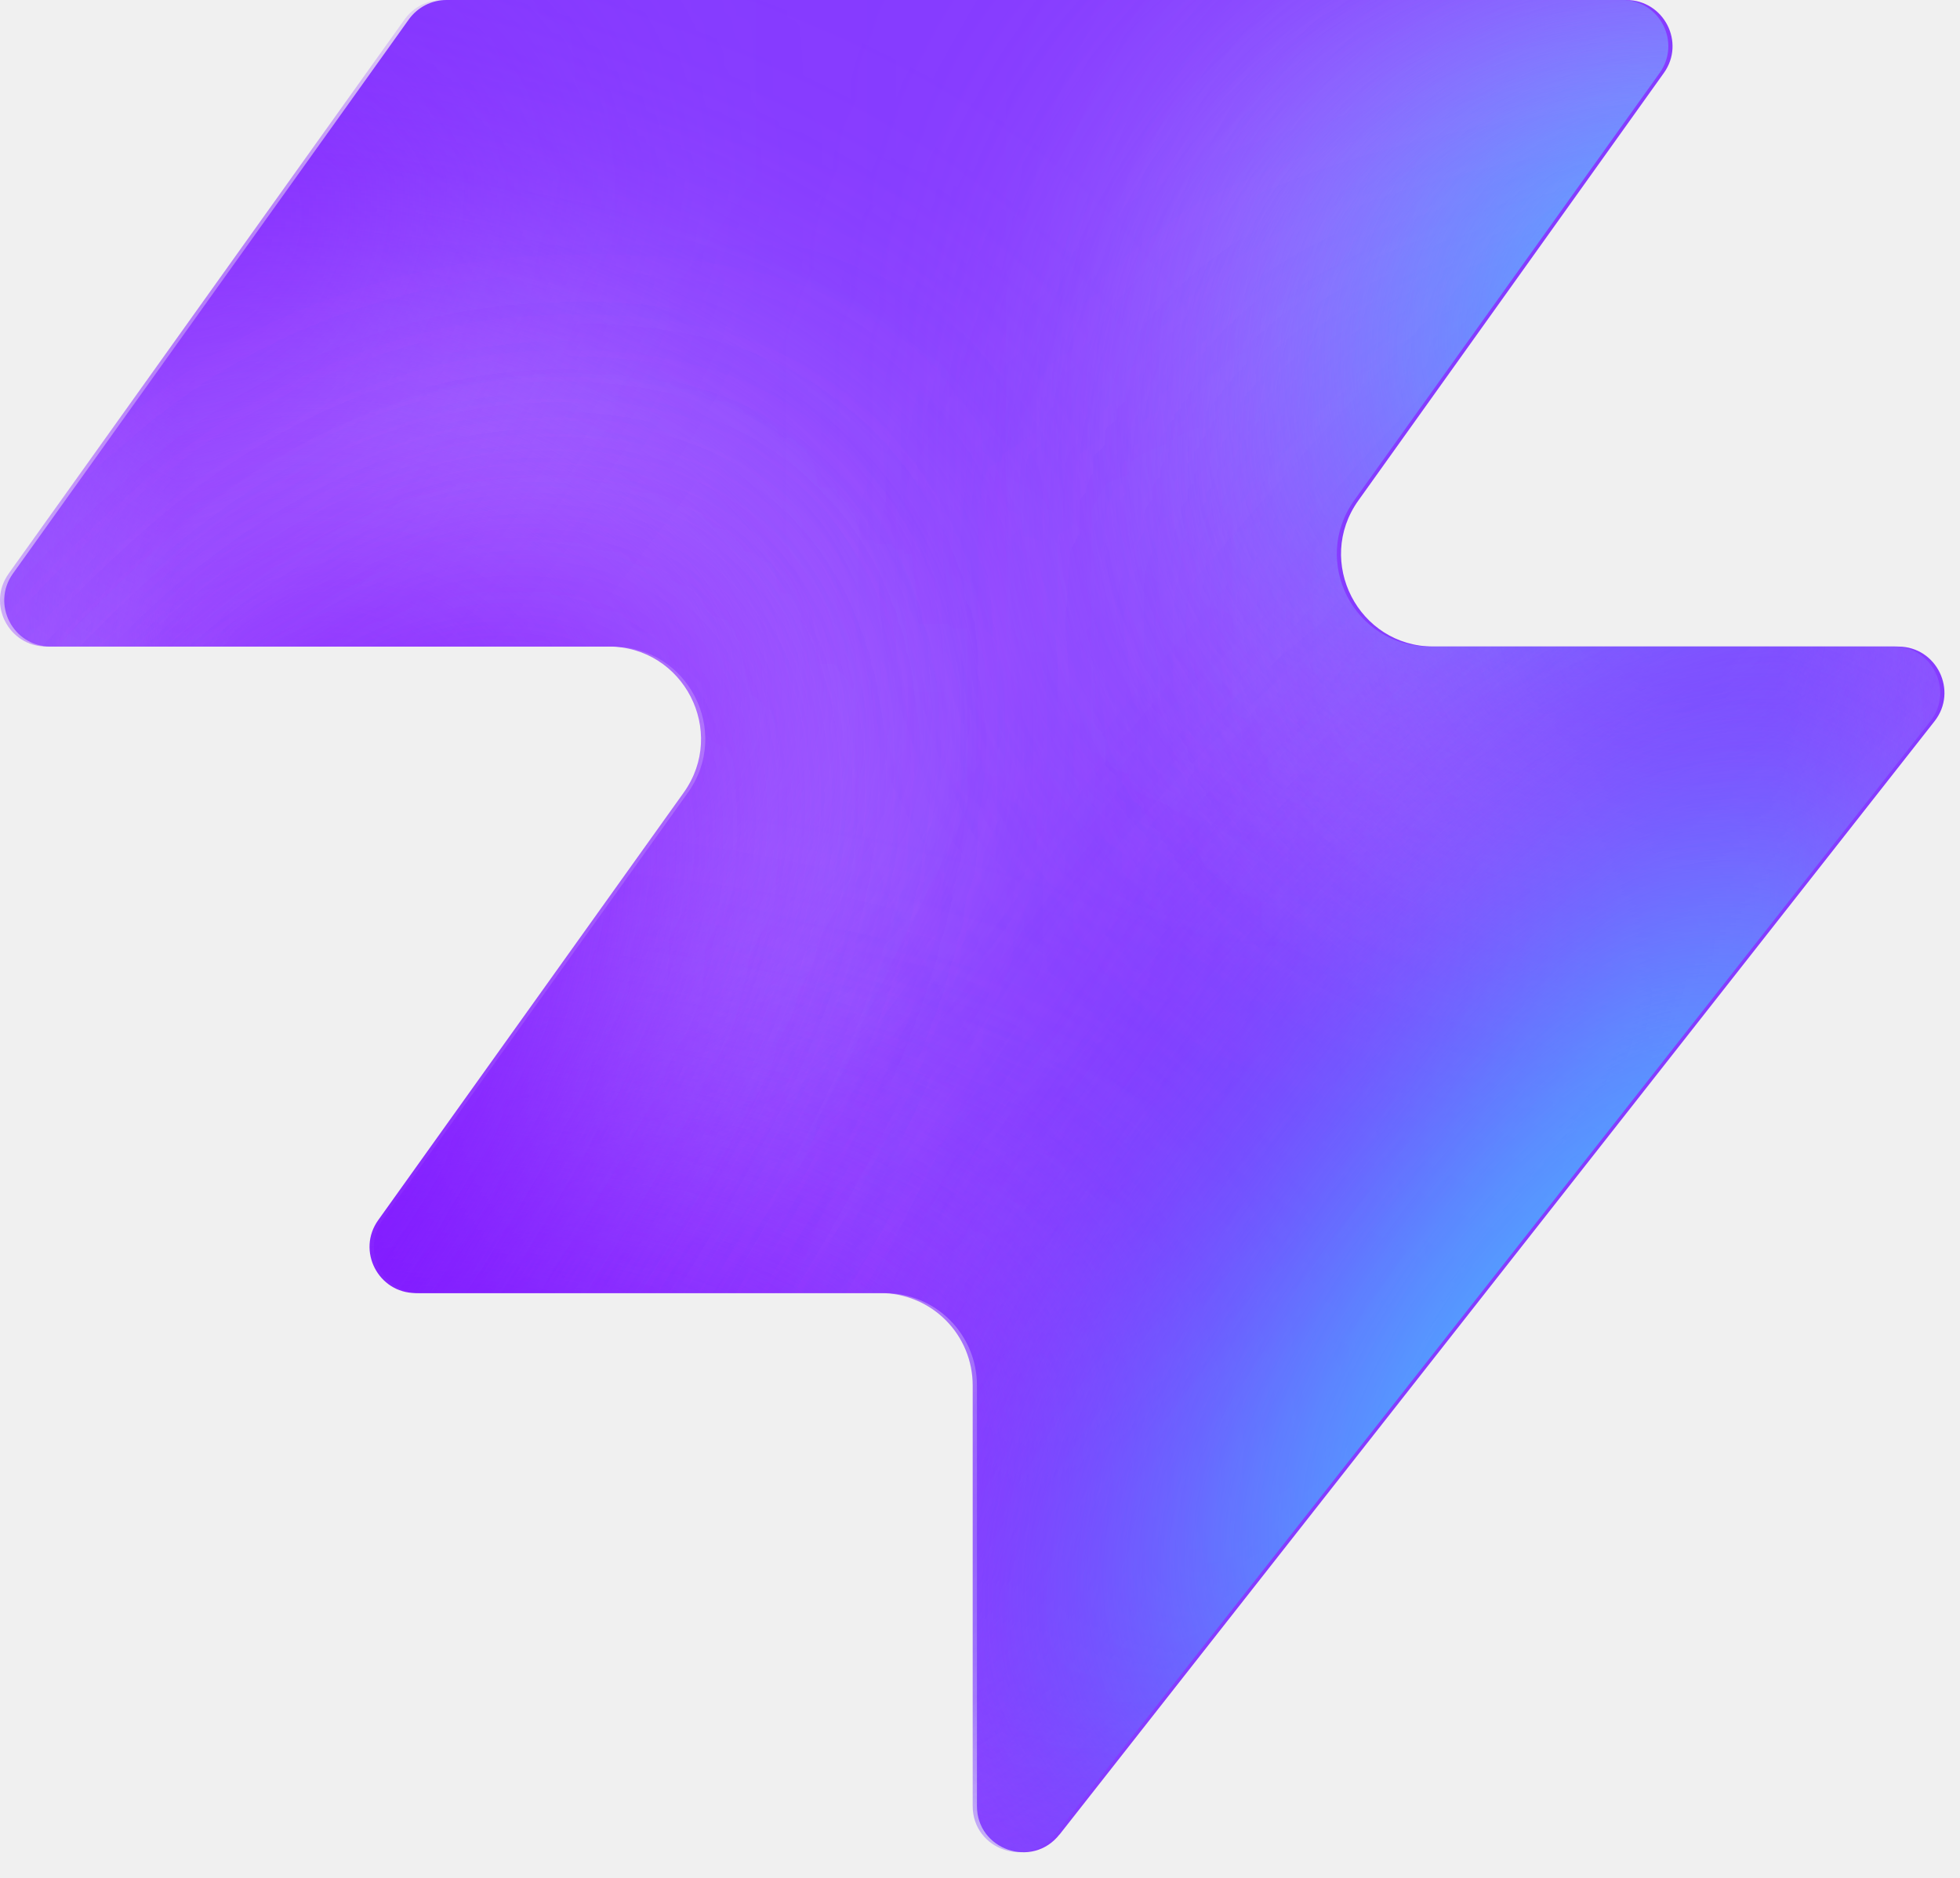
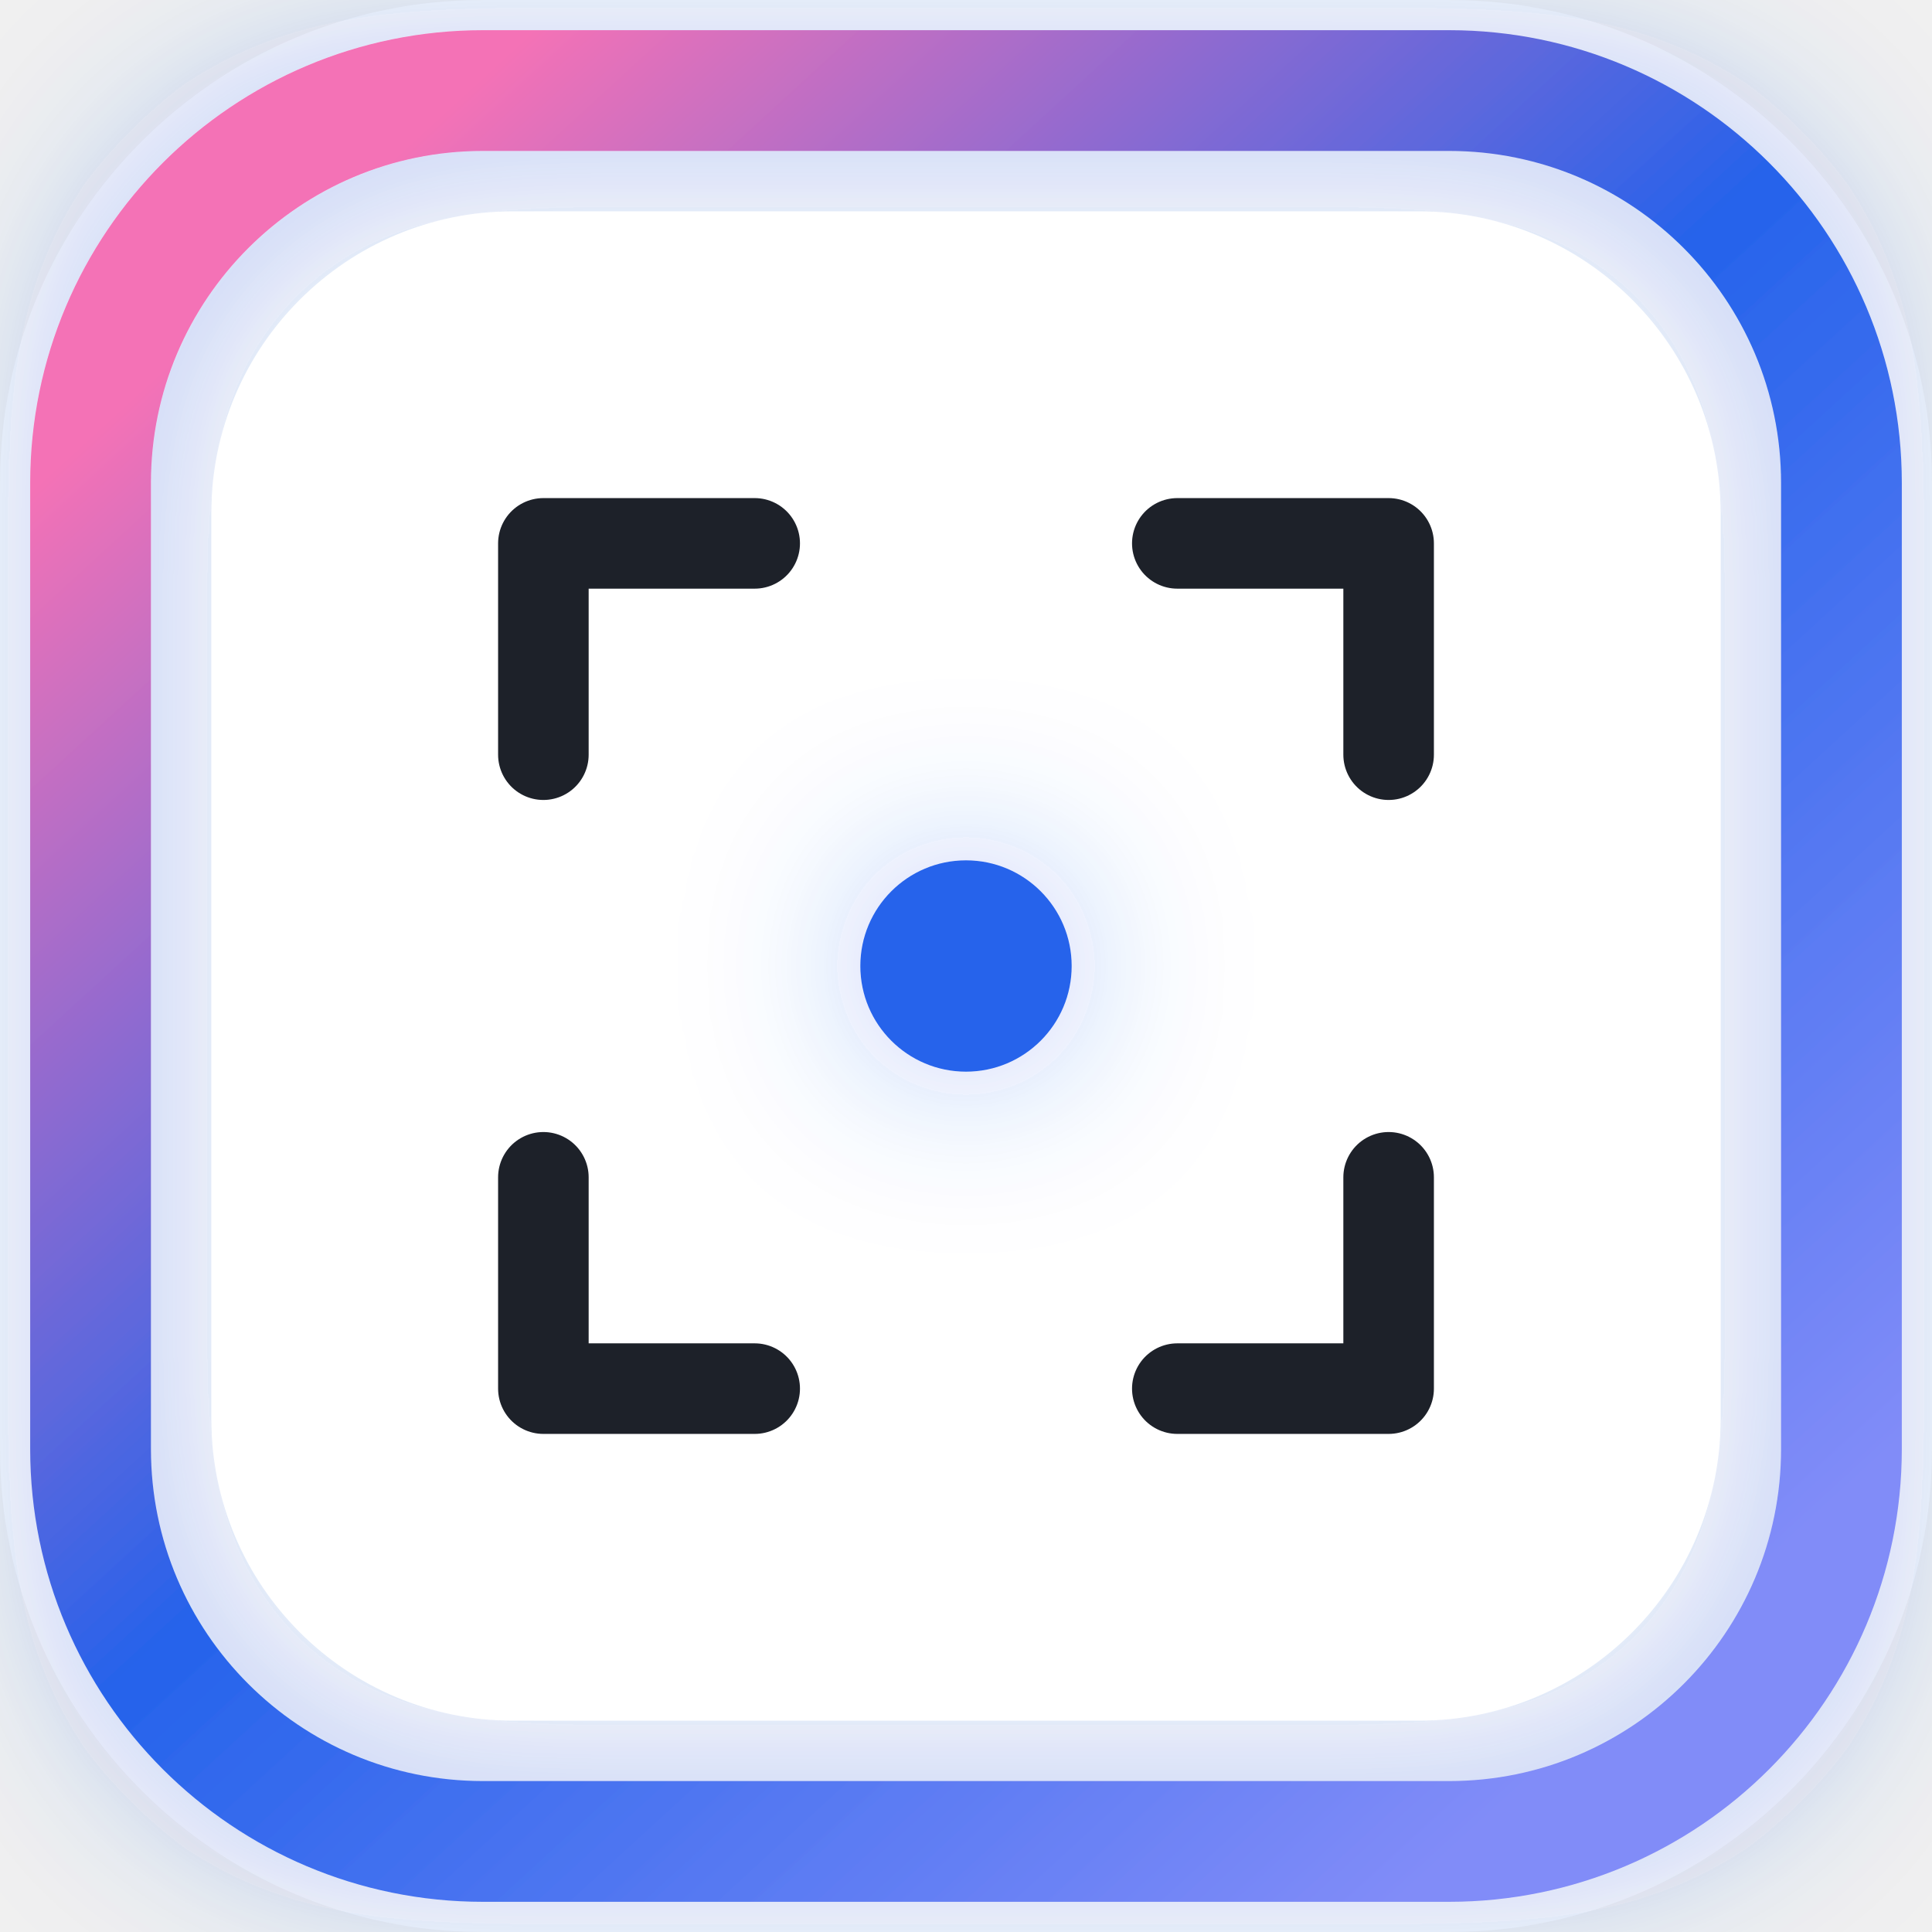
- <svg xmlns="http://www.w3.org/2000/svg" width="48" height="46" fill="none" viewBox="0 0 48 46">
-   <path fill="#863bff" d="M25.946 44.938c-.664.845-2.021.375-2.021-.698V33.937a2.26 2.26 0 0 0-2.262-2.262H10.287c-.92 0-1.456-1.04-.92-1.788l7.48-10.471c1.07-1.497 0-3.578-1.842-3.578H1.237c-.92 0-1.456-1.04-.92-1.788L10.013.474c.214-.297.556-.474.92-.474h28.894c.92 0 1.456 1.04.92 1.788l-7.48 10.471c-1.07 1.498 0 3.579 1.842 3.579h11.377c.943 0 1.473 1.088.89 1.83L25.947 44.94z" style="fill:#863bff;fill:color(display-p3 .525 .23 1);fill-opacity:1" />
-   <mask id="a" width="48" height="46" x="0" y="0" maskUnits="userSpaceOnUse" style="mask-type:alpha">
-     <path fill="#000" d="M25.842 44.938c-.664.844-2.021.375-2.021-.698V33.937a2.26 2.26 0 0 0-2.262-2.262H10.183c-.92 0-1.456-1.04-.92-1.788l7.48-10.471c1.07-1.498 0-3.579-1.842-3.579H1.133c-.92 0-1.456-1.04-.92-1.787L9.91.473c.214-.297.556-.474.92-.474h28.894c.92 0 1.456 1.04.92 1.788l-7.48 10.471c-1.07 1.498 0 3.578 1.842 3.578h11.377c.943 0 1.473 1.088.89 1.832L25.843 44.94z" style="fill:#000;fill-opacity:1" />
-   </mask>
-   <g mask="url(#a)">
-     <g filter="url(#b)">
-       <ellipse cx="5.508" cy="14.704" fill="#ede6ff" rx="5.508" ry="14.704" style="fill:#ede6ff;fill:color(display-p3 .927 .903 1);fill-opacity:1" transform="matrix(.00324 1 1 -.00324 -4.47 31.516)" />
-     </g>
-     <g filter="url(#c)">
-       <ellipse cx="10.399" cy="29.851" fill="#ede6ff" rx="10.399" ry="29.851" style="fill:#ede6ff;fill:color(display-p3 .927 .903 1);fill-opacity:1" transform="matrix(.00324 1 1 -.00324 -39.328 7.883)" />
-     </g>
-     <g filter="url(#d)">
-       <ellipse cx="5.508" cy="30.487" fill="#7e14ff" rx="5.508" ry="30.487" style="fill:#7e14ff;fill:color(display-p3 .492 .077 1);fill-opacity:1" transform="rotate(89.814 -25.913 -14.639)scale(1 -1)" />
-     </g>
-     <g filter="url(#e)">
-       <ellipse cx="5.508" cy="30.599" fill="#7e14ff" rx="5.508" ry="30.599" style="fill:#7e14ff;fill:color(display-p3 .492 .077 1);fill-opacity:1" transform="rotate(89.814 -32.644 -3.334)scale(1 -1)" />
-     </g>
-     <g filter="url(#f)">
-       <ellipse cx="5.508" cy="30.599" fill="#7e14ff" rx="5.508" ry="30.599" style="fill:#7e14ff;fill:color(display-p3 .492 .077 1);fill-opacity:1" transform="matrix(.00324 1 1 -.00324 -34.34 30.47)" />
-     </g>
-     <g filter="url(#g)">
-       <ellipse cx="14.072" cy="22.078" fill="#ede6ff" rx="14.072" ry="22.078" style="fill:#ede6ff;fill:color(display-p3 .927 .903 1);fill-opacity:1" transform="rotate(93.35 24.506 48.493)scale(-1 1)" />
-     </g>
-     <g filter="url(#h)">
-       <ellipse cx="3.47" cy="21.501" fill="#7e14ff" rx="3.47" ry="21.501" style="fill:#7e14ff;fill:color(display-p3 .492 .077 1);fill-opacity:1" transform="rotate(89.009 28.708 47.59)scale(-1 1)" />
-     </g>
-     <g filter="url(#i)">
-       <ellipse cx="3.47" cy="21.501" fill="#7e14ff" rx="3.47" ry="21.501" style="fill:#7e14ff;fill:color(display-p3 .492 .077 1);fill-opacity:1" transform="rotate(89.009 28.708 47.59)scale(-1 1)" />
-     </g>
-     <g filter="url(#j)">
-       <ellipse cx=".387" cy="8.972" fill="#7e14ff" rx="4.407" ry="29.108" style="fill:#7e14ff;fill:color(display-p3 .492 .077 1);fill-opacity:1" transform="rotate(39.51 .387 8.972)" />
-     </g>
-     <g filter="url(#k)">
-       <ellipse cx="47.523" cy="-6.092" fill="#7e14ff" rx="4.407" ry="29.108" style="fill:#7e14ff;fill:color(display-p3 .492 .077 1);fill-opacity:1" transform="rotate(37.892 47.523 -6.092)" />
-     </g>
-     <g filter="url(#l)">
-       <ellipse cx="41.412" cy="6.333" fill="#47bfff" rx="5.971" ry="9.665" style="fill:#47bfff;fill:color(display-p3 .28 .748 1);fill-opacity:1" transform="rotate(37.892 41.412 6.333)" />
-     </g>
-     <g filter="url(#m)">
-       <ellipse cx="-1.879" cy="38.332" fill="#7e14ff" rx="4.407" ry="29.108" style="fill:#7e14ff;fill:color(display-p3 .492 .077 1);fill-opacity:1" transform="rotate(37.892 -1.88 38.332)" />
-     </g>
-     <g filter="url(#n)">
-       <ellipse cx="-1.879" cy="38.332" fill="#7e14ff" rx="4.407" ry="29.108" style="fill:#7e14ff;fill:color(display-p3 .492 .077 1);fill-opacity:1" transform="rotate(37.892 -1.88 38.332)" />
-     </g>
-     <g filter="url(#o)">
-       <ellipse cx="35.651" cy="29.907" fill="#7e14ff" rx="4.407" ry="29.108" style="fill:#7e14ff;fill:color(display-p3 .492 .077 1);fill-opacity:1" transform="rotate(37.892 35.651 29.907)" />
-     </g>
-     <g filter="url(#p)">
-       <ellipse cx="38.418" cy="32.4" fill="#47bfff" rx="5.971" ry="15.297" style="fill:#47bfff;fill:color(display-p3 .28 .748 1);fill-opacity:1" transform="rotate(37.892 38.418 32.4)" />
-     </g>
-   </g>
+ <svg xmlns="http://www.w3.org/2000/svg" width="64" height="64" viewBox="0 0 64 64" fill="none">
  <defs>
-     <filter id="b" width="60.045" height="41.654" x="-19.77" y="16.149" color-interpolation-filters="sRGB" filterUnits="userSpaceOnUse">
-       <feFlood flood-opacity="0" result="BackgroundImageFix" />
-       <feBlend in="SourceGraphic" in2="BackgroundImageFix" result="shape" />
-       <feGaussianBlur result="effect1_foregroundBlur_2002_17158" stdDeviation="7.659" />
-     </filter>
-     <filter id="c" width="90.34" height="51.437" x="-54.613" y="-7.533" color-interpolation-filters="sRGB" filterUnits="userSpaceOnUse">
-       <feFlood flood-opacity="0" result="BackgroundImageFix" />
-       <feBlend in="SourceGraphic" in2="BackgroundImageFix" result="shape" />
-       <feGaussianBlur result="effect1_foregroundBlur_2002_17158" stdDeviation="7.659" />
-     </filter>
-     <filter id="d" width="79.355" height="29.4" x="-49.64" y="2.03" color-interpolation-filters="sRGB" filterUnits="userSpaceOnUse">
-       <feFlood flood-opacity="0" result="BackgroundImageFix" />
-       <feBlend in="SourceGraphic" in2="BackgroundImageFix" result="shape" />
-       <feGaussianBlur result="effect1_foregroundBlur_2002_17158" stdDeviation="4.596" />
-     </filter>
-     <filter id="e" width="79.579" height="29.4" x="-45.045" y="20.029" color-interpolation-filters="sRGB" filterUnits="userSpaceOnUse">
-       <feFlood flood-opacity="0" result="BackgroundImageFix" />
-       <feBlend in="SourceGraphic" in2="BackgroundImageFix" result="shape" />
-       <feGaussianBlur result="effect1_foregroundBlur_2002_17158" stdDeviation="4.596" />
-     </filter>
-     <filter id="f" width="79.579" height="29.4" x="-43.513" y="21.178" color-interpolation-filters="sRGB" filterUnits="userSpaceOnUse">
-       <feFlood flood-opacity="0" result="BackgroundImageFix" />
-       <feBlend in="SourceGraphic" in2="BackgroundImageFix" result="shape" />
-       <feGaussianBlur result="effect1_foregroundBlur_2002_17158" stdDeviation="4.596" />
-     </filter>
-     <filter id="g" width="74.749" height="58.852" x="15.756" y="-17.901" color-interpolation-filters="sRGB" filterUnits="userSpaceOnUse">
-       <feFlood flood-opacity="0" result="BackgroundImageFix" />
-       <feBlend in="SourceGraphic" in2="BackgroundImageFix" result="shape" />
-       <feGaussianBlur result="effect1_foregroundBlur_2002_17158" stdDeviation="7.659" />
-     </filter>
-     <filter id="h" width="61.377" height="25.362" x="23.548" y="2.284" color-interpolation-filters="sRGB" filterUnits="userSpaceOnUse">
-       <feFlood flood-opacity="0" result="BackgroundImageFix" />
-       <feBlend in="SourceGraphic" in2="BackgroundImageFix" result="shape" />
-       <feGaussianBlur result="effect1_foregroundBlur_2002_17158" stdDeviation="4.596" />
-     </filter>
-     <filter id="i" width="61.377" height="25.362" x="23.548" y="2.284" color-interpolation-filters="sRGB" filterUnits="userSpaceOnUse">
-       <feFlood flood-opacity="0" result="BackgroundImageFix" />
-       <feBlend in="SourceGraphic" in2="BackgroundImageFix" result="shape" />
-       <feGaussianBlur result="effect1_foregroundBlur_2002_17158" stdDeviation="4.596" />
-     </filter>
-     <filter id="j" width="56.045" height="63.649" x="-27.636" y="-22.853" color-interpolation-filters="sRGB" filterUnits="userSpaceOnUse">
-       <feFlood flood-opacity="0" result="BackgroundImageFix" />
-       <feBlend in="SourceGraphic" in2="BackgroundImageFix" result="shape" />
-       <feGaussianBlur result="effect1_foregroundBlur_2002_17158" stdDeviation="4.596" />
-     </filter>
-     <filter id="k" width="54.814" height="64.646" x="20.116" y="-38.415" color-interpolation-filters="sRGB" filterUnits="userSpaceOnUse">
-       <feFlood flood-opacity="0" result="BackgroundImageFix" />
-       <feBlend in="SourceGraphic" in2="BackgroundImageFix" result="shape" />
-       <feGaussianBlur result="effect1_foregroundBlur_2002_17158" stdDeviation="4.596" />
-     </filter>
-     <filter id="l" width="33.541" height="35.313" x="24.641" y="-11.323" color-interpolation-filters="sRGB" filterUnits="userSpaceOnUse">
-       <feFlood flood-opacity="0" result="BackgroundImageFix" />
-       <feBlend in="SourceGraphic" in2="BackgroundImageFix" result="shape" />
-       <feGaussianBlur result="effect1_foregroundBlur_2002_17158" stdDeviation="4.596" />
-     </filter>
-     <filter id="m" width="54.814" height="64.646" x="-29.286" y="6.009" color-interpolation-filters="sRGB" filterUnits="userSpaceOnUse">
-       <feFlood flood-opacity="0" result="BackgroundImageFix" />
-       <feBlend in="SourceGraphic" in2="BackgroundImageFix" result="shape" />
-       <feGaussianBlur result="effect1_foregroundBlur_2002_17158" stdDeviation="4.596" />
-     </filter>
-     <filter id="n" width="54.814" height="64.646" x="-29.286" y="6.009" color-interpolation-filters="sRGB" filterUnits="userSpaceOnUse">
-       <feFlood flood-opacity="0" result="BackgroundImageFix" />
-       <feBlend in="SourceGraphic" in2="BackgroundImageFix" result="shape" />
-       <feGaussianBlur result="effect1_foregroundBlur_2002_17158" stdDeviation="4.596" />
-     </filter>
-     <filter id="o" width="54.814" height="64.646" x="8.244" y="-2.416" color-interpolation-filters="sRGB" filterUnits="userSpaceOnUse">
-       <feFlood flood-opacity="0" result="BackgroundImageFix" />
-       <feBlend in="SourceGraphic" in2="BackgroundImageFix" result="shape" />
-       <feGaussianBlur result="effect1_foregroundBlur_2002_17158" stdDeviation="4.596" />
-     </filter>
-     <filter id="p" width="39.409" height="43.623" x="18.713" y="10.588" color-interpolation-filters="sRGB" filterUnits="userSpaceOnUse">
-       <feFlood flood-opacity="0" result="BackgroundImageFix" />
-       <feBlend in="SourceGraphic" in2="BackgroundImageFix" result="shape" />
-       <feGaussianBlur result="effect1_foregroundBlur_2002_17158" stdDeviation="4.596" />
+     <linearGradient id="brandSweep" x1="10" y1="8" x2="54" y2="56" gradientUnits="userSpaceOnUse">
+       <stop offset="0" stop-color="#f472b6" />
+       <stop offset="0.48" stop-color="#2563eb" />
+       <stop offset="1" stop-color="#818cf8" />
+     </linearGradient>
+     <filter id="softGlow" x="-24" y="-24" width="112" height="112" color-interpolation-filters="sRGB">
+       <feDropShadow dx="0" dy="0" stdDeviation="3" flood-color="#2563eb" flood-opacity="0.35" />
    </filter>
  </defs>
+   <rect width="64" height="64" rx="16" fill="#f7f8fa" />
+   <rect x="3" y="3" width="58" height="58" rx="13" stroke="url(#brandSweep)" stroke-width="4" filter="url(#softGlow)" />
+   <rect x="7" y="7" width="50" height="50" rx="10" fill="#ffffff" />
+   <g transform-origin="32 32">
+     <animateTransform attributeName="transform" type="rotate" values="0 32 32;90 32 32;180 32 32;270 32 32;360 32 32" dur="5s" repeatCount="indefinite" />
+     <path d="M18 25v-7h7" stroke="#1d2129" stroke-width="3" stroke-linecap="round" stroke-linejoin="round" />
+     <path d="M39 18h7v7" stroke="#1d2129" stroke-width="3" stroke-linecap="round" stroke-linejoin="round" />
+     <path d="M46 39v7h-7" stroke="#1d2129" stroke-width="3" stroke-linecap="round" stroke-linejoin="round" />
+     <path d="M25 46h-7v-7" stroke="#1d2129" stroke-width="3" stroke-linecap="round" stroke-linejoin="round" />
+   </g>
+   <circle cx="32" cy="32" r="3.5" fill="#2563eb" filter="url(#softGlow)">
+     <animate attributeName="r" values="3.5;4.8;3.5" dur="2.5s" repeatCount="indefinite" />
+   </circle>
</svg>
